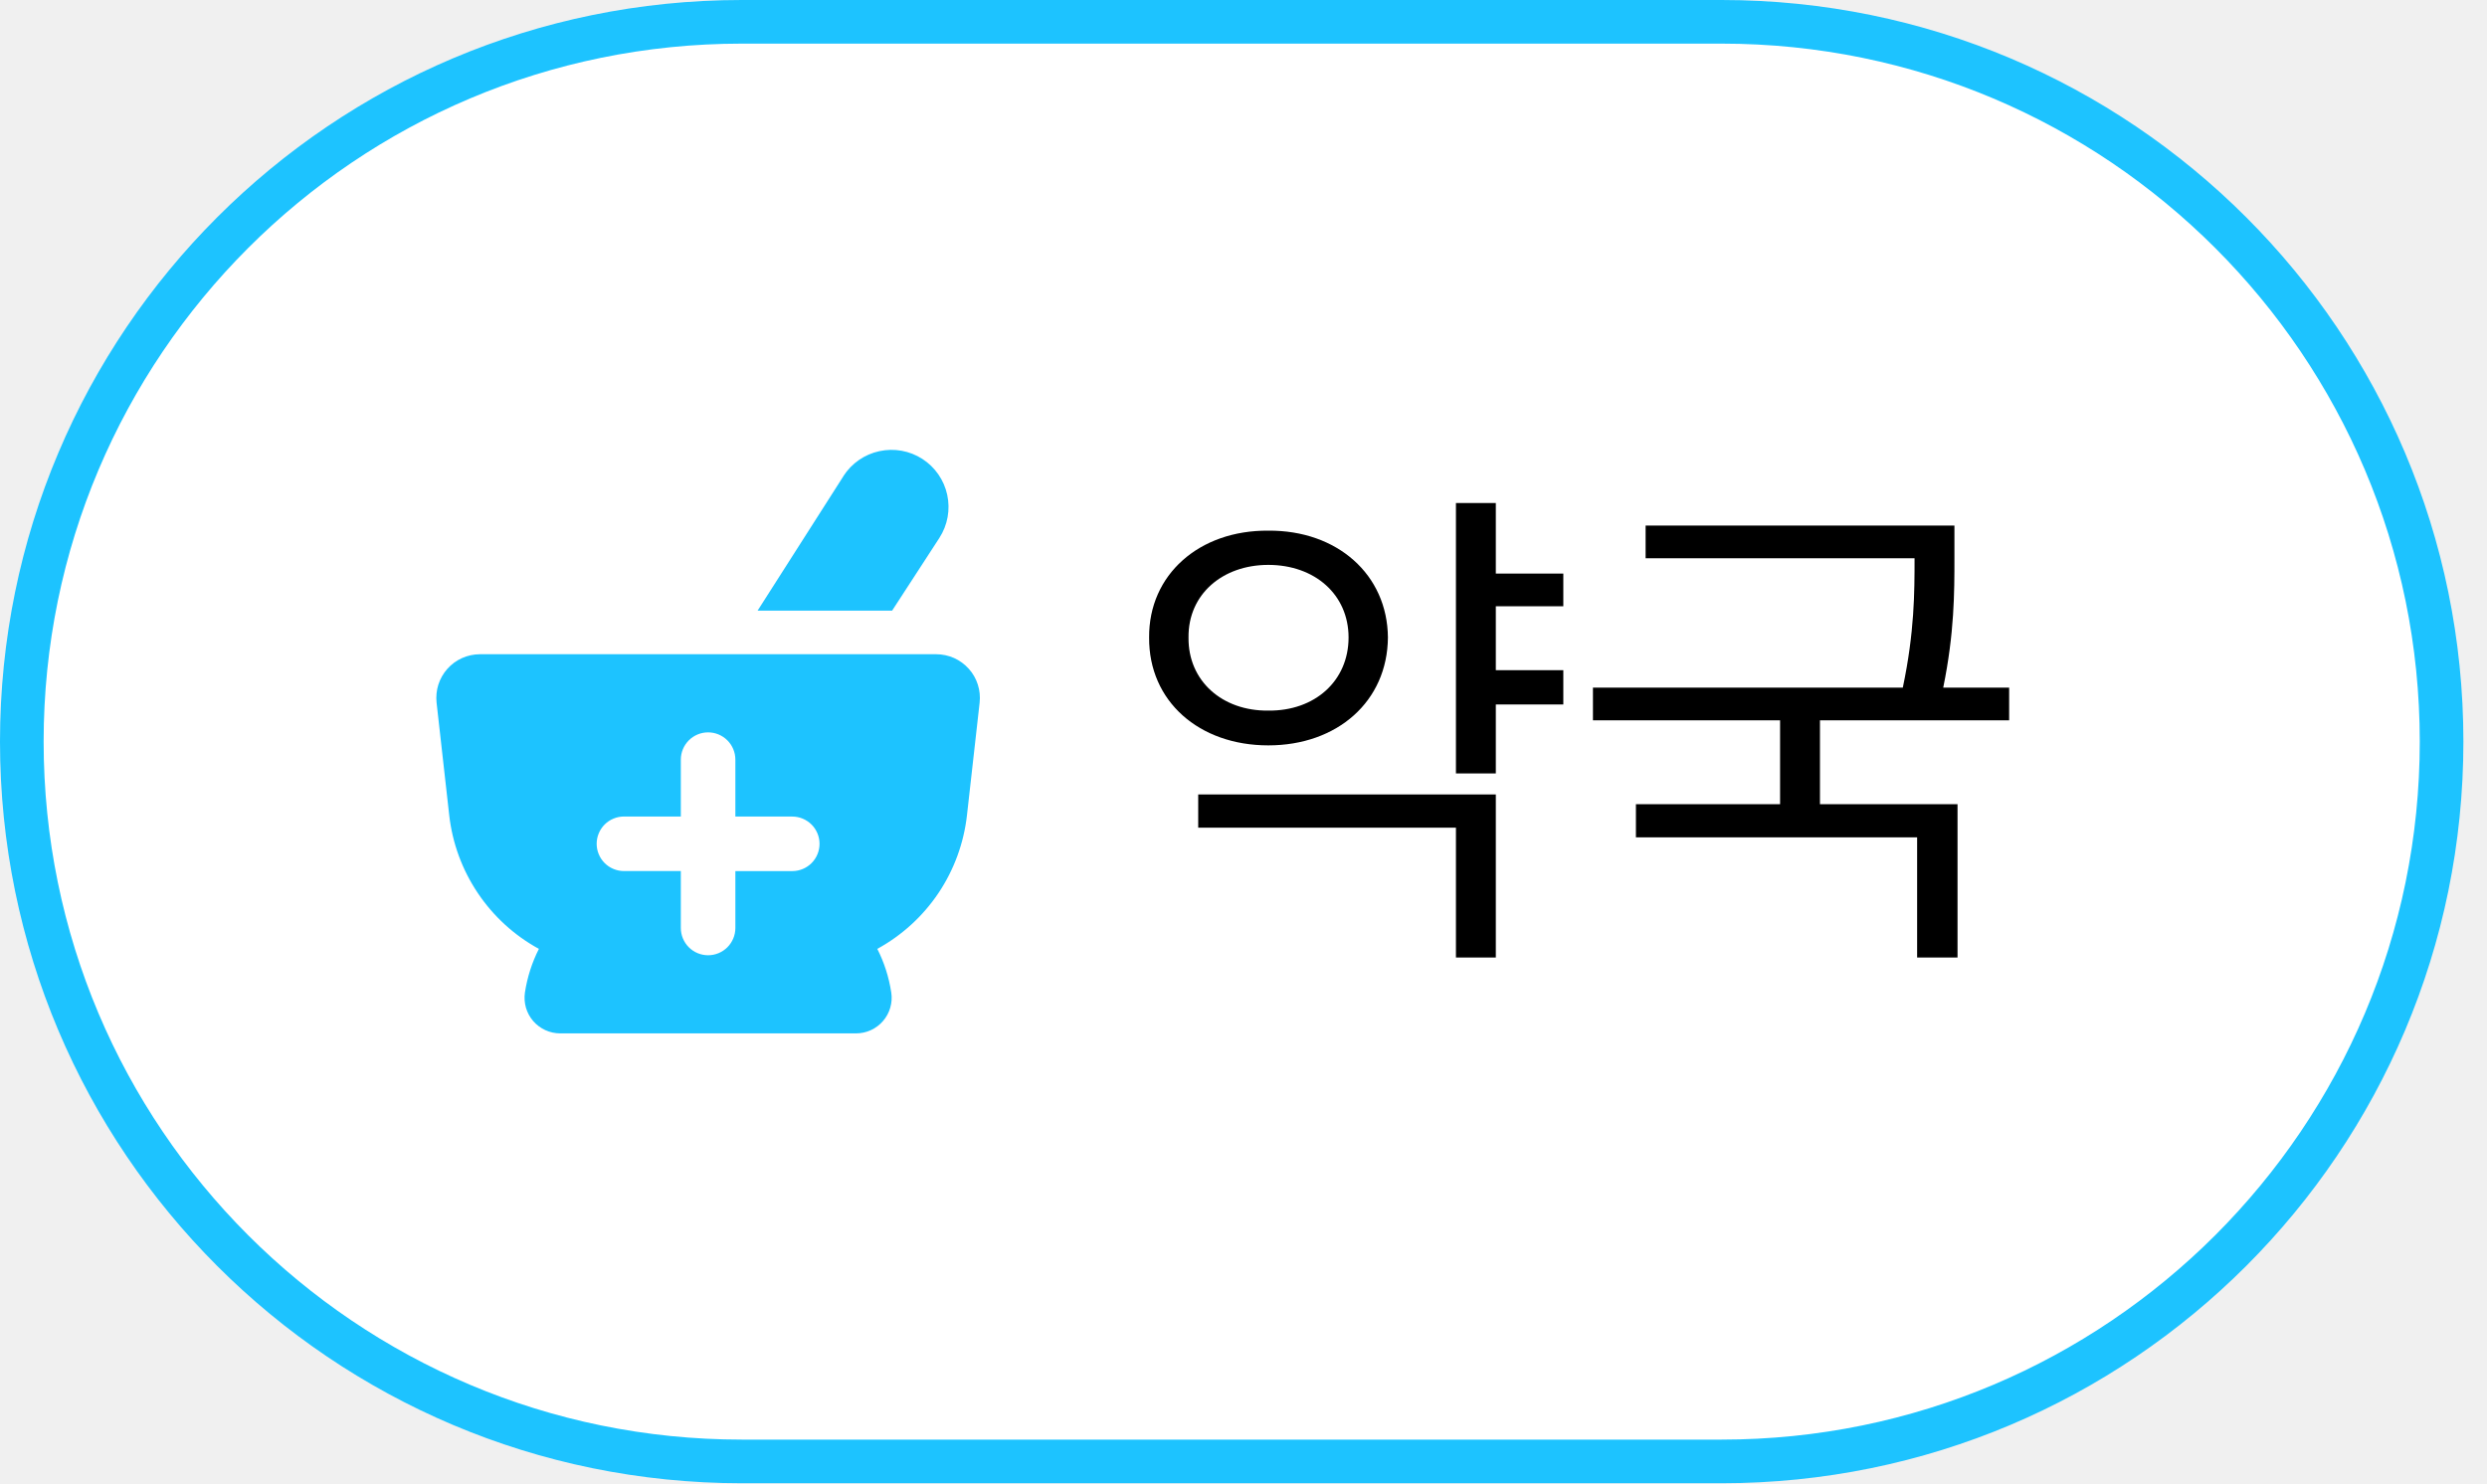
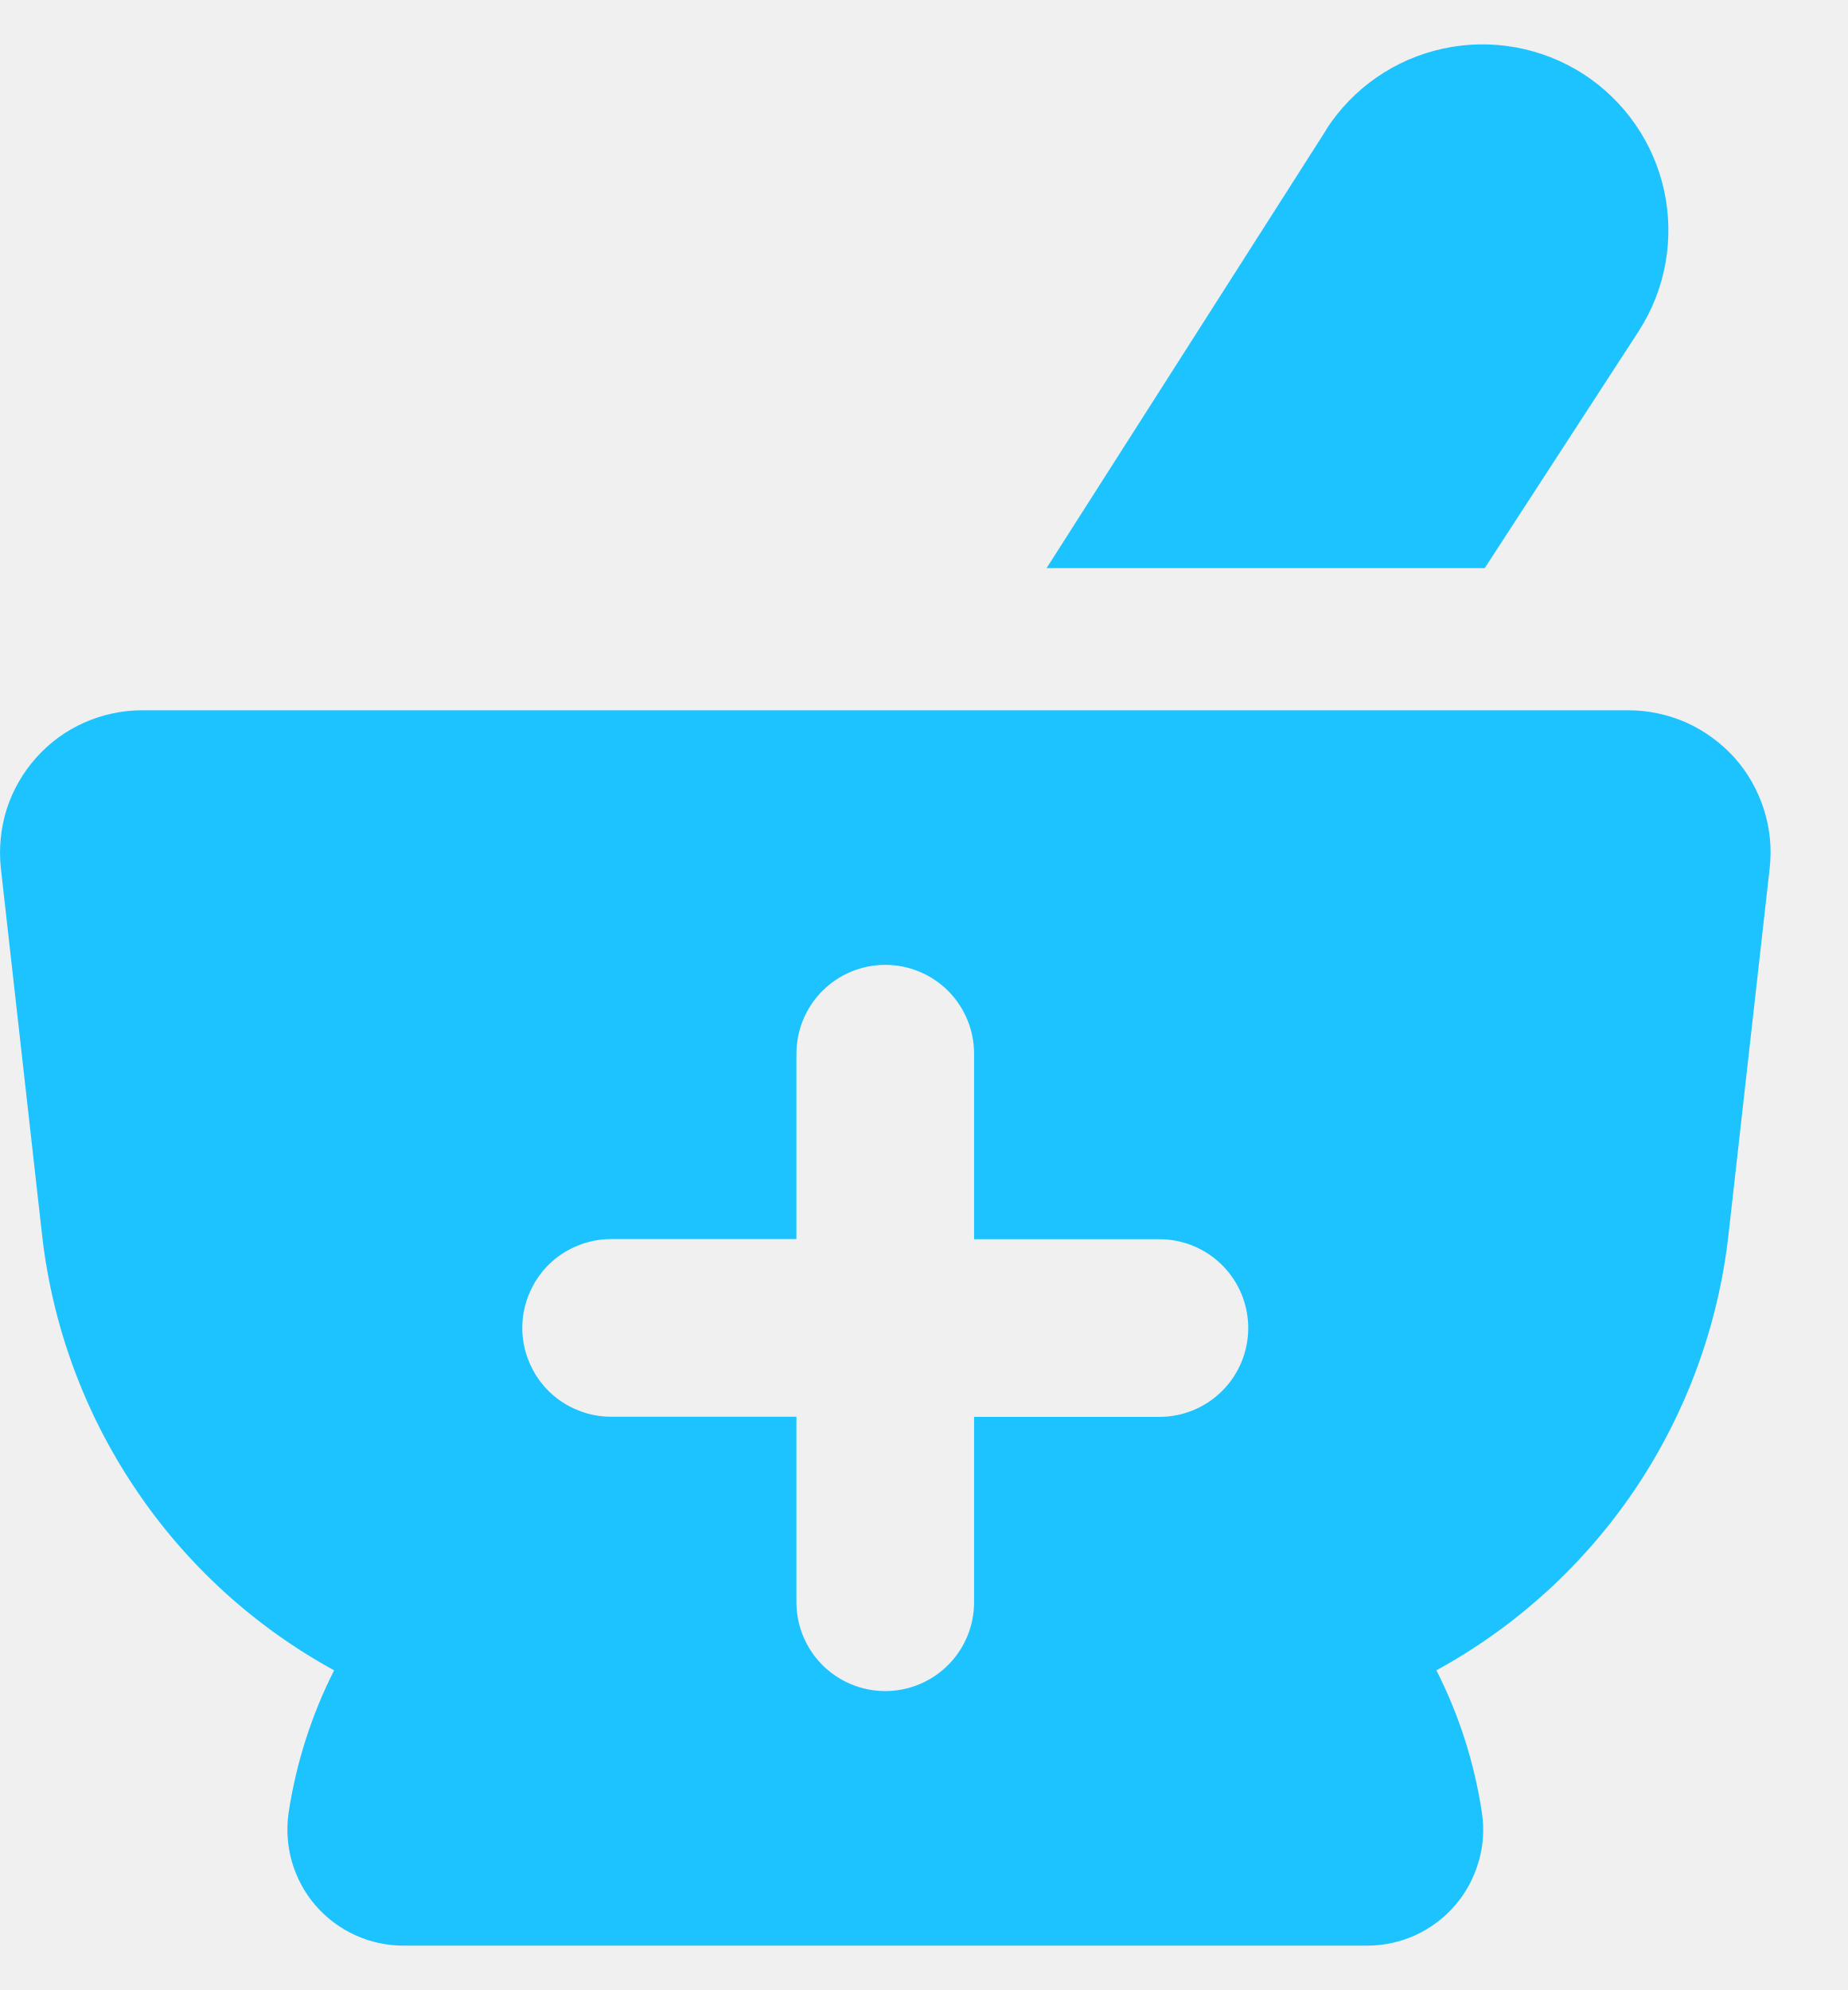
- <svg xmlns="http://www.w3.org/2000/svg" width="57" height="34" viewBox="0 0 57 34" fill="none">
-   <rect x="0.5" y="0.5" width="55.459" height="33" rx="16.5" fill="white" />
-   <rect x="0.5" y="0.5" width="55.459" height="33" rx="16.5" stroke="#1DC3FF" />
-   <path fill-rule="evenodd" clip-rule="evenodd" d="M19.332 10.913L17.364 13.997H20.447L21.531 12.329C21.719 12.037 21.783 11.683 21.71 11.344C21.637 11.004 21.431 10.708 21.14 10.52C20.848 10.332 20.494 10.268 20.154 10.342C19.815 10.415 19.519 10.62 19.331 10.912M10.296 18.688L10.006 16.108C9.991 15.968 10.005 15.827 10.047 15.693C10.09 15.559 10.161 15.435 10.255 15.33C10.349 15.225 10.463 15.141 10.592 15.084C10.72 15.027 10.86 14.997 11 14.997H21.458C21.599 14.997 21.738 15.027 21.867 15.084C21.995 15.142 22.11 15.226 22.204 15.331C22.298 15.435 22.369 15.559 22.411 15.693C22.454 15.827 22.468 15.969 22.452 16.109L22.162 18.689C22.09 19.327 21.866 19.938 21.509 20.471C21.151 21.004 20.67 21.443 20.107 21.751C20.263 22.058 20.373 22.394 20.427 22.751C20.445 22.867 20.437 22.986 20.404 23.099C20.372 23.211 20.315 23.316 20.238 23.405C20.162 23.494 20.066 23.565 19.96 23.614C19.853 23.663 19.737 23.688 19.619 23.688H12.839C12.722 23.688 12.606 23.663 12.499 23.614C12.392 23.565 12.297 23.494 12.22 23.405C12.143 23.316 12.087 23.211 12.054 23.099C12.022 22.986 12.014 22.867 12.031 22.751C12.084 22.403 12.192 22.065 12.351 21.751C11.788 21.443 11.307 21.004 10.95 20.47C10.592 19.937 10.368 19.326 10.296 18.688ZM16.854 17.413C16.854 17.247 16.788 17.088 16.671 16.971C16.554 16.854 16.395 16.788 16.229 16.788C16.063 16.788 15.904 16.854 15.787 16.971C15.67 17.088 15.604 17.247 15.604 17.413V18.717H14.3C14.218 18.717 14.137 18.733 14.061 18.765C13.985 18.796 13.916 18.842 13.858 18.9C13.8 18.958 13.754 19.027 13.723 19.103C13.691 19.179 13.675 19.26 13.675 19.342C13.675 19.424 13.691 19.505 13.723 19.581C13.754 19.657 13.8 19.726 13.858 19.784C13.916 19.842 13.985 19.888 14.061 19.919C14.137 19.951 14.218 19.967 14.3 19.967H15.604V21.272C15.604 21.438 15.67 21.597 15.787 21.714C15.904 21.831 16.063 21.897 16.229 21.897C16.395 21.897 16.554 21.831 16.671 21.714C16.788 21.597 16.854 21.438 16.854 21.272V19.968H18.158C18.324 19.968 18.483 19.902 18.6 19.785C18.717 19.668 18.783 19.509 18.783 19.343C18.783 19.177 18.717 19.018 18.6 18.901C18.483 18.784 18.324 18.718 18.158 18.718H16.854V17.413Z" fill="#1DC3FF" />
-   <path d="M35.83 13.148V13.898H34.283V15.363H35.83V16.148H34.283V17.73H33.369V11.531H34.283V13.148H35.83ZM34.283 18.211V21.949H33.369V18.973H27.462V18.211H34.283ZM29.068 12.164C30.65 12.152 31.798 13.172 31.81 14.613C31.798 16.078 30.65 17.086 29.068 17.086C27.486 17.086 26.326 16.078 26.337 14.613C26.326 13.172 27.486 12.152 29.068 12.164ZM29.068 12.949C28.013 12.949 27.228 13.629 27.24 14.613C27.228 15.609 28.013 16.301 29.068 16.289C30.134 16.301 30.908 15.609 30.908 14.613C30.908 13.629 30.134 12.949 29.068 12.949ZM44.794 12.047V12.797C44.794 13.576 44.794 14.508 44.537 15.762H46.048V16.512H41.712V18.434H44.865V21.949H43.939V19.195H37.494V18.434H40.798V16.512H36.509V15.762H43.611C43.88 14.484 43.88 13.576 43.88 12.797H37.716V12.047H44.794Z" fill="black" />
+ <svg xmlns="http://www.w3.org/2000/svg" width="13" height="14" viewBox="0 0 13 14" fill="none">
+   <path fill-rule="evenodd" clip-rule="evenodd" d="M9.332 0.913L7.364 3.997H10.447L11.531 2.329C11.719 2.037 11.783 1.683 11.71 1.344C11.637 1.004 11.431 0.708 11.14 0.52C10.848 0.333 10.493 0.268 10.154 0.342C9.815 0.415 9.519 0.62 9.331 0.912M0.296 8.688L0.006 6.108C-0.009 5.968 0.005 5.827 0.047 5.693C0.09 5.559 0.161 5.435 0.255 5.33C0.349 5.225 0.463 5.141 0.592 5.084C0.72 5.027 0.859 4.997 1 4.997H11.458C11.599 4.997 11.738 5.027 11.867 5.084C11.995 5.142 12.11 5.226 12.204 5.33C12.298 5.435 12.368 5.559 12.411 5.693C12.454 5.827 12.468 5.969 12.452 6.109L12.162 8.689C12.09 9.327 11.866 9.938 11.509 10.471C11.151 11.004 10.67 11.443 10.107 11.751C10.263 12.058 10.373 12.394 10.427 12.751C10.445 12.867 10.437 12.986 10.404 13.098C10.371 13.211 10.315 13.316 10.238 13.405C10.162 13.494 10.066 13.565 9.96 13.614C9.853 13.663 9.737 13.688 9.619 13.688H2.839C2.722 13.688 2.606 13.663 2.499 13.614C2.392 13.565 2.297 13.494 2.22 13.405C2.143 13.316 2.087 13.211 2.054 13.098C2.022 12.986 2.014 12.867 2.031 12.751C2.084 12.403 2.192 12.065 2.351 11.751C1.788 11.443 1.307 11.004 0.95 10.47C0.592 9.937 0.368 9.326 0.296 8.688ZM6.854 7.413C6.854 7.247 6.788 7.088 6.671 6.971C6.554 6.854 6.395 6.788 6.229 6.788C6.063 6.788 5.904 6.854 5.787 6.971C5.67 7.088 5.604 7.247 5.604 7.413V8.717H4.3C4.218 8.717 4.137 8.733 4.061 8.765C3.985 8.796 3.916 8.842 3.858 8.9C3.8 8.958 3.754 9.027 3.723 9.103C3.691 9.179 3.675 9.26 3.675 9.342C3.675 9.424 3.691 9.505 3.723 9.581C3.754 9.657 3.8 9.726 3.858 9.784C3.916 9.842 3.985 9.888 4.061 9.919C4.137 9.951 4.218 9.967 4.3 9.967H5.604V11.272C5.604 11.438 5.67 11.597 5.787 11.714C5.904 11.831 6.063 11.897 6.229 11.897C6.395 11.897 6.554 11.831 6.671 11.714C6.788 11.597 6.854 11.438 6.854 11.272V9.968H8.158C8.324 9.968 8.483 9.902 8.6 9.785C8.717 9.668 8.783 9.509 8.783 9.343C8.783 9.177 8.717 9.018 8.6 8.901C8.483 8.784 8.324 8.718 8.158 8.718H6.854V7.413Z" fill="#1DC3FF" />
</svg>
